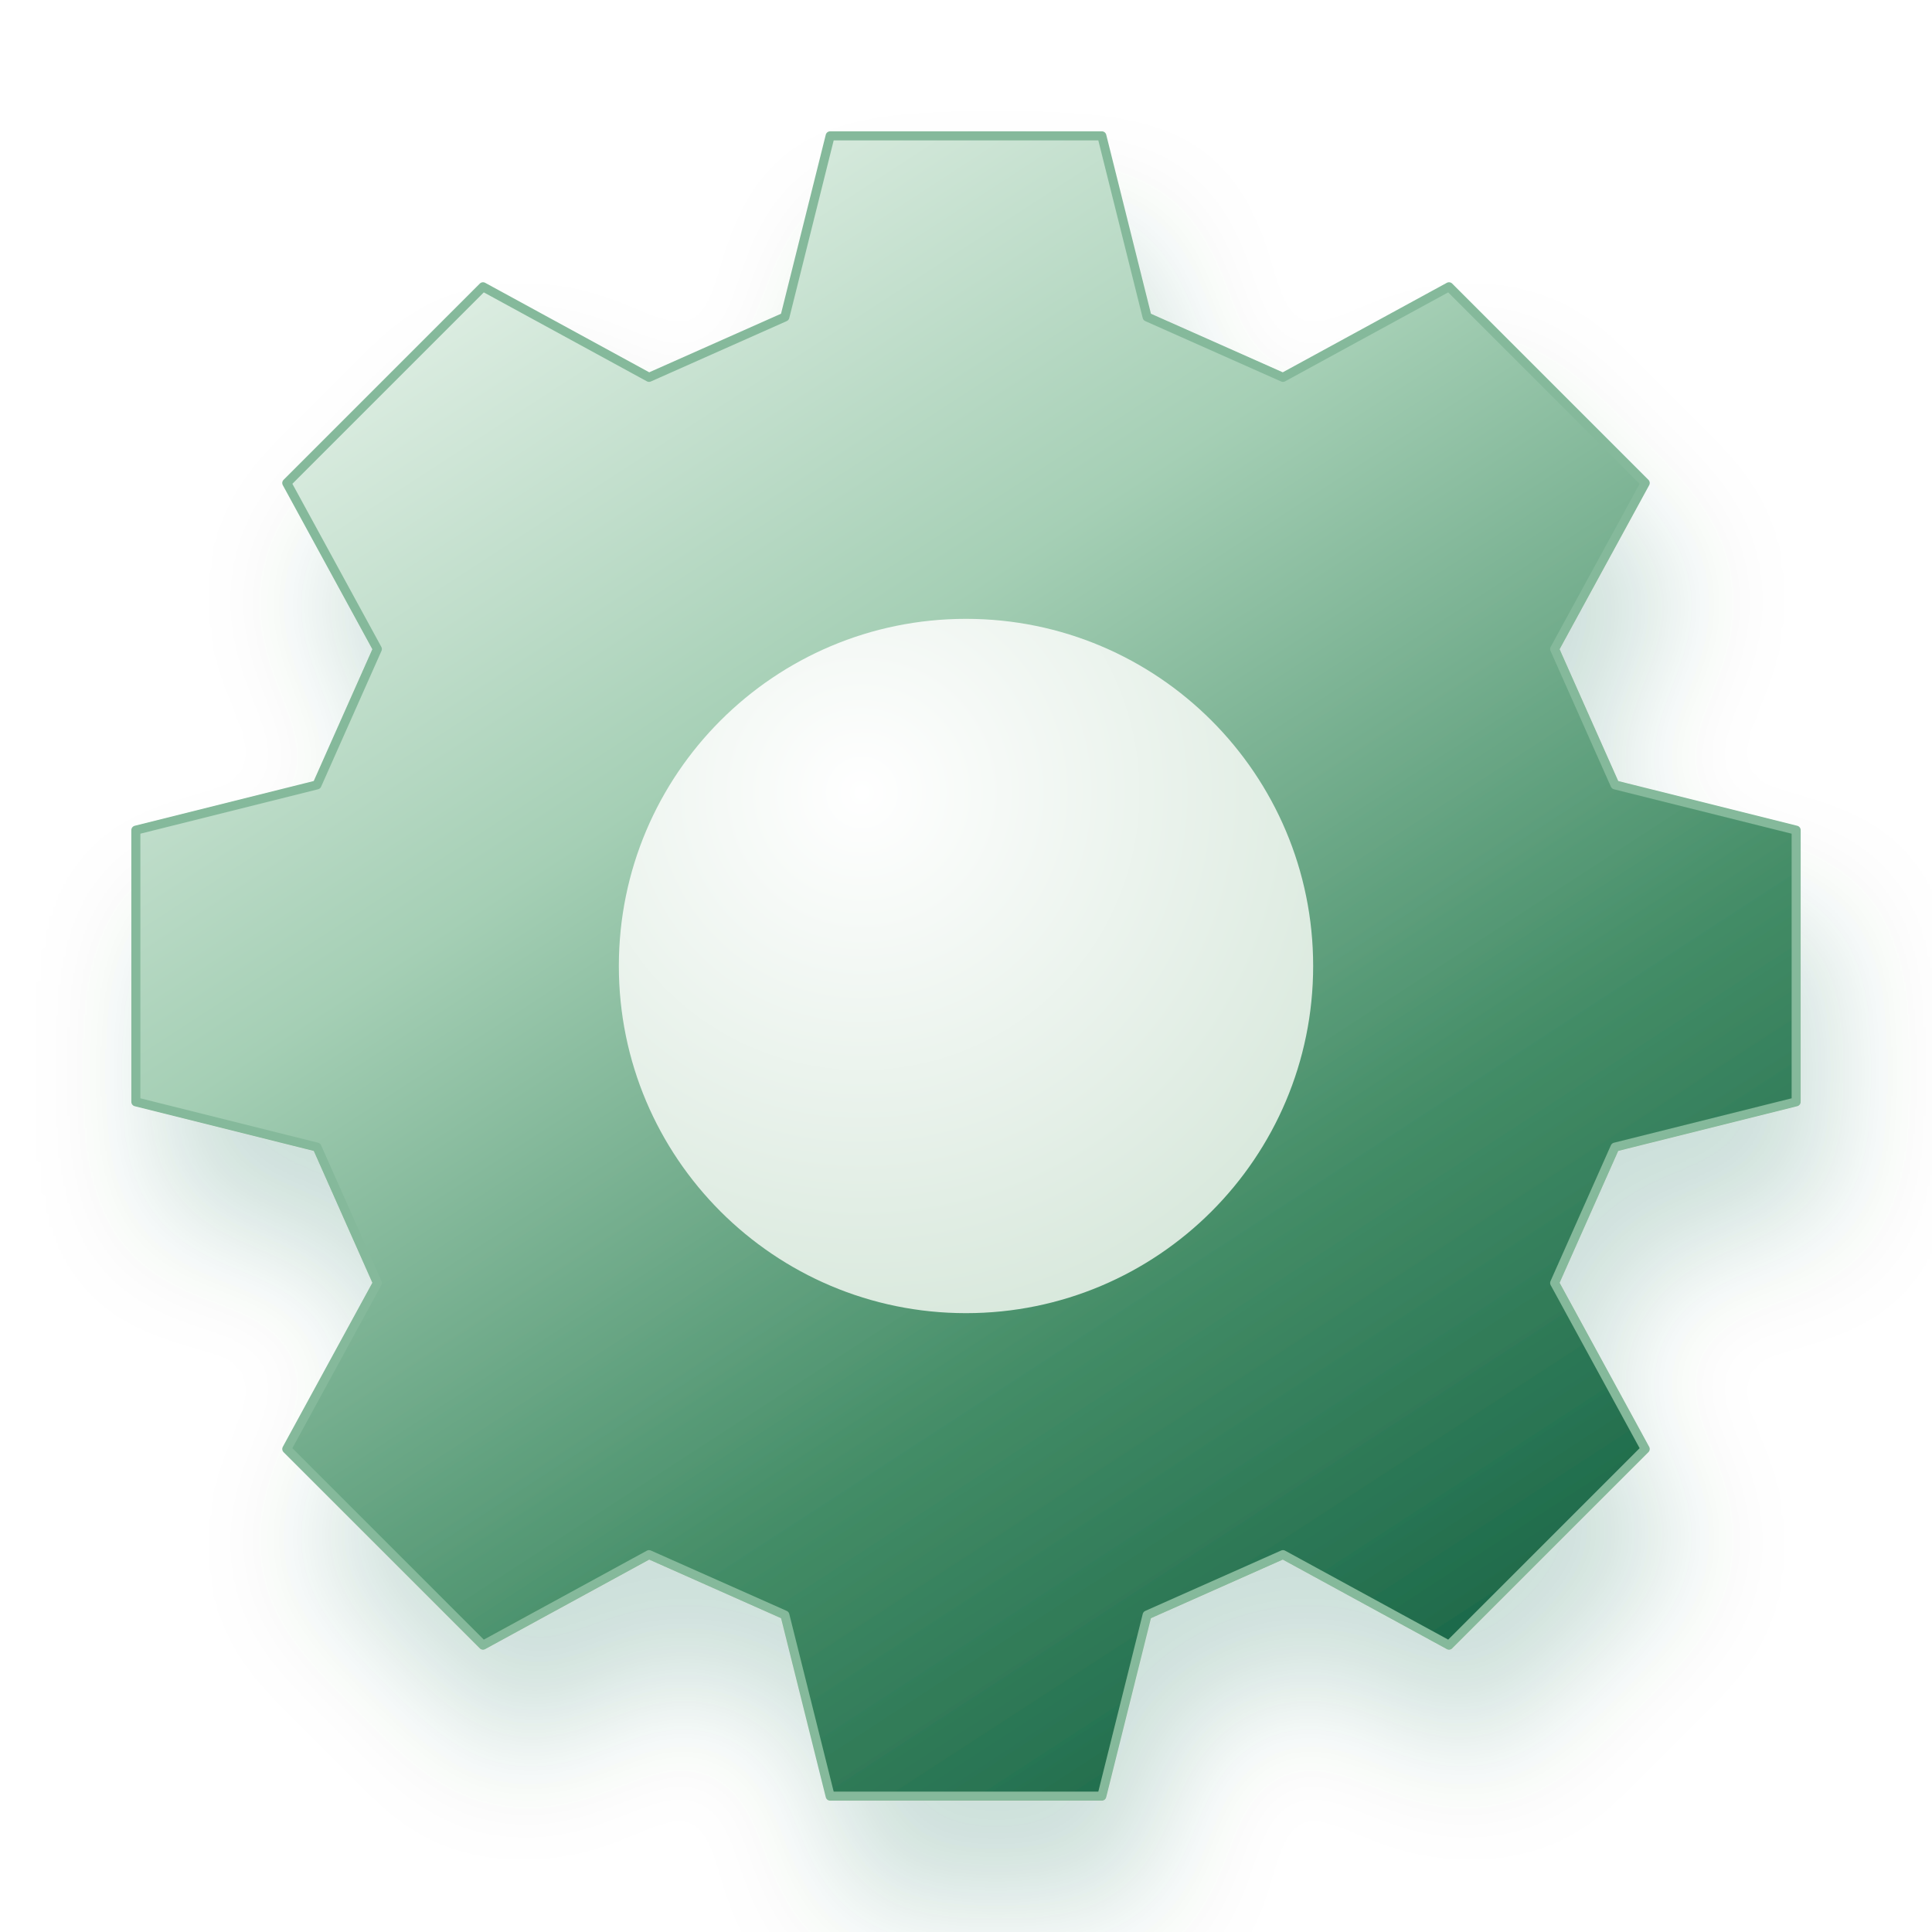
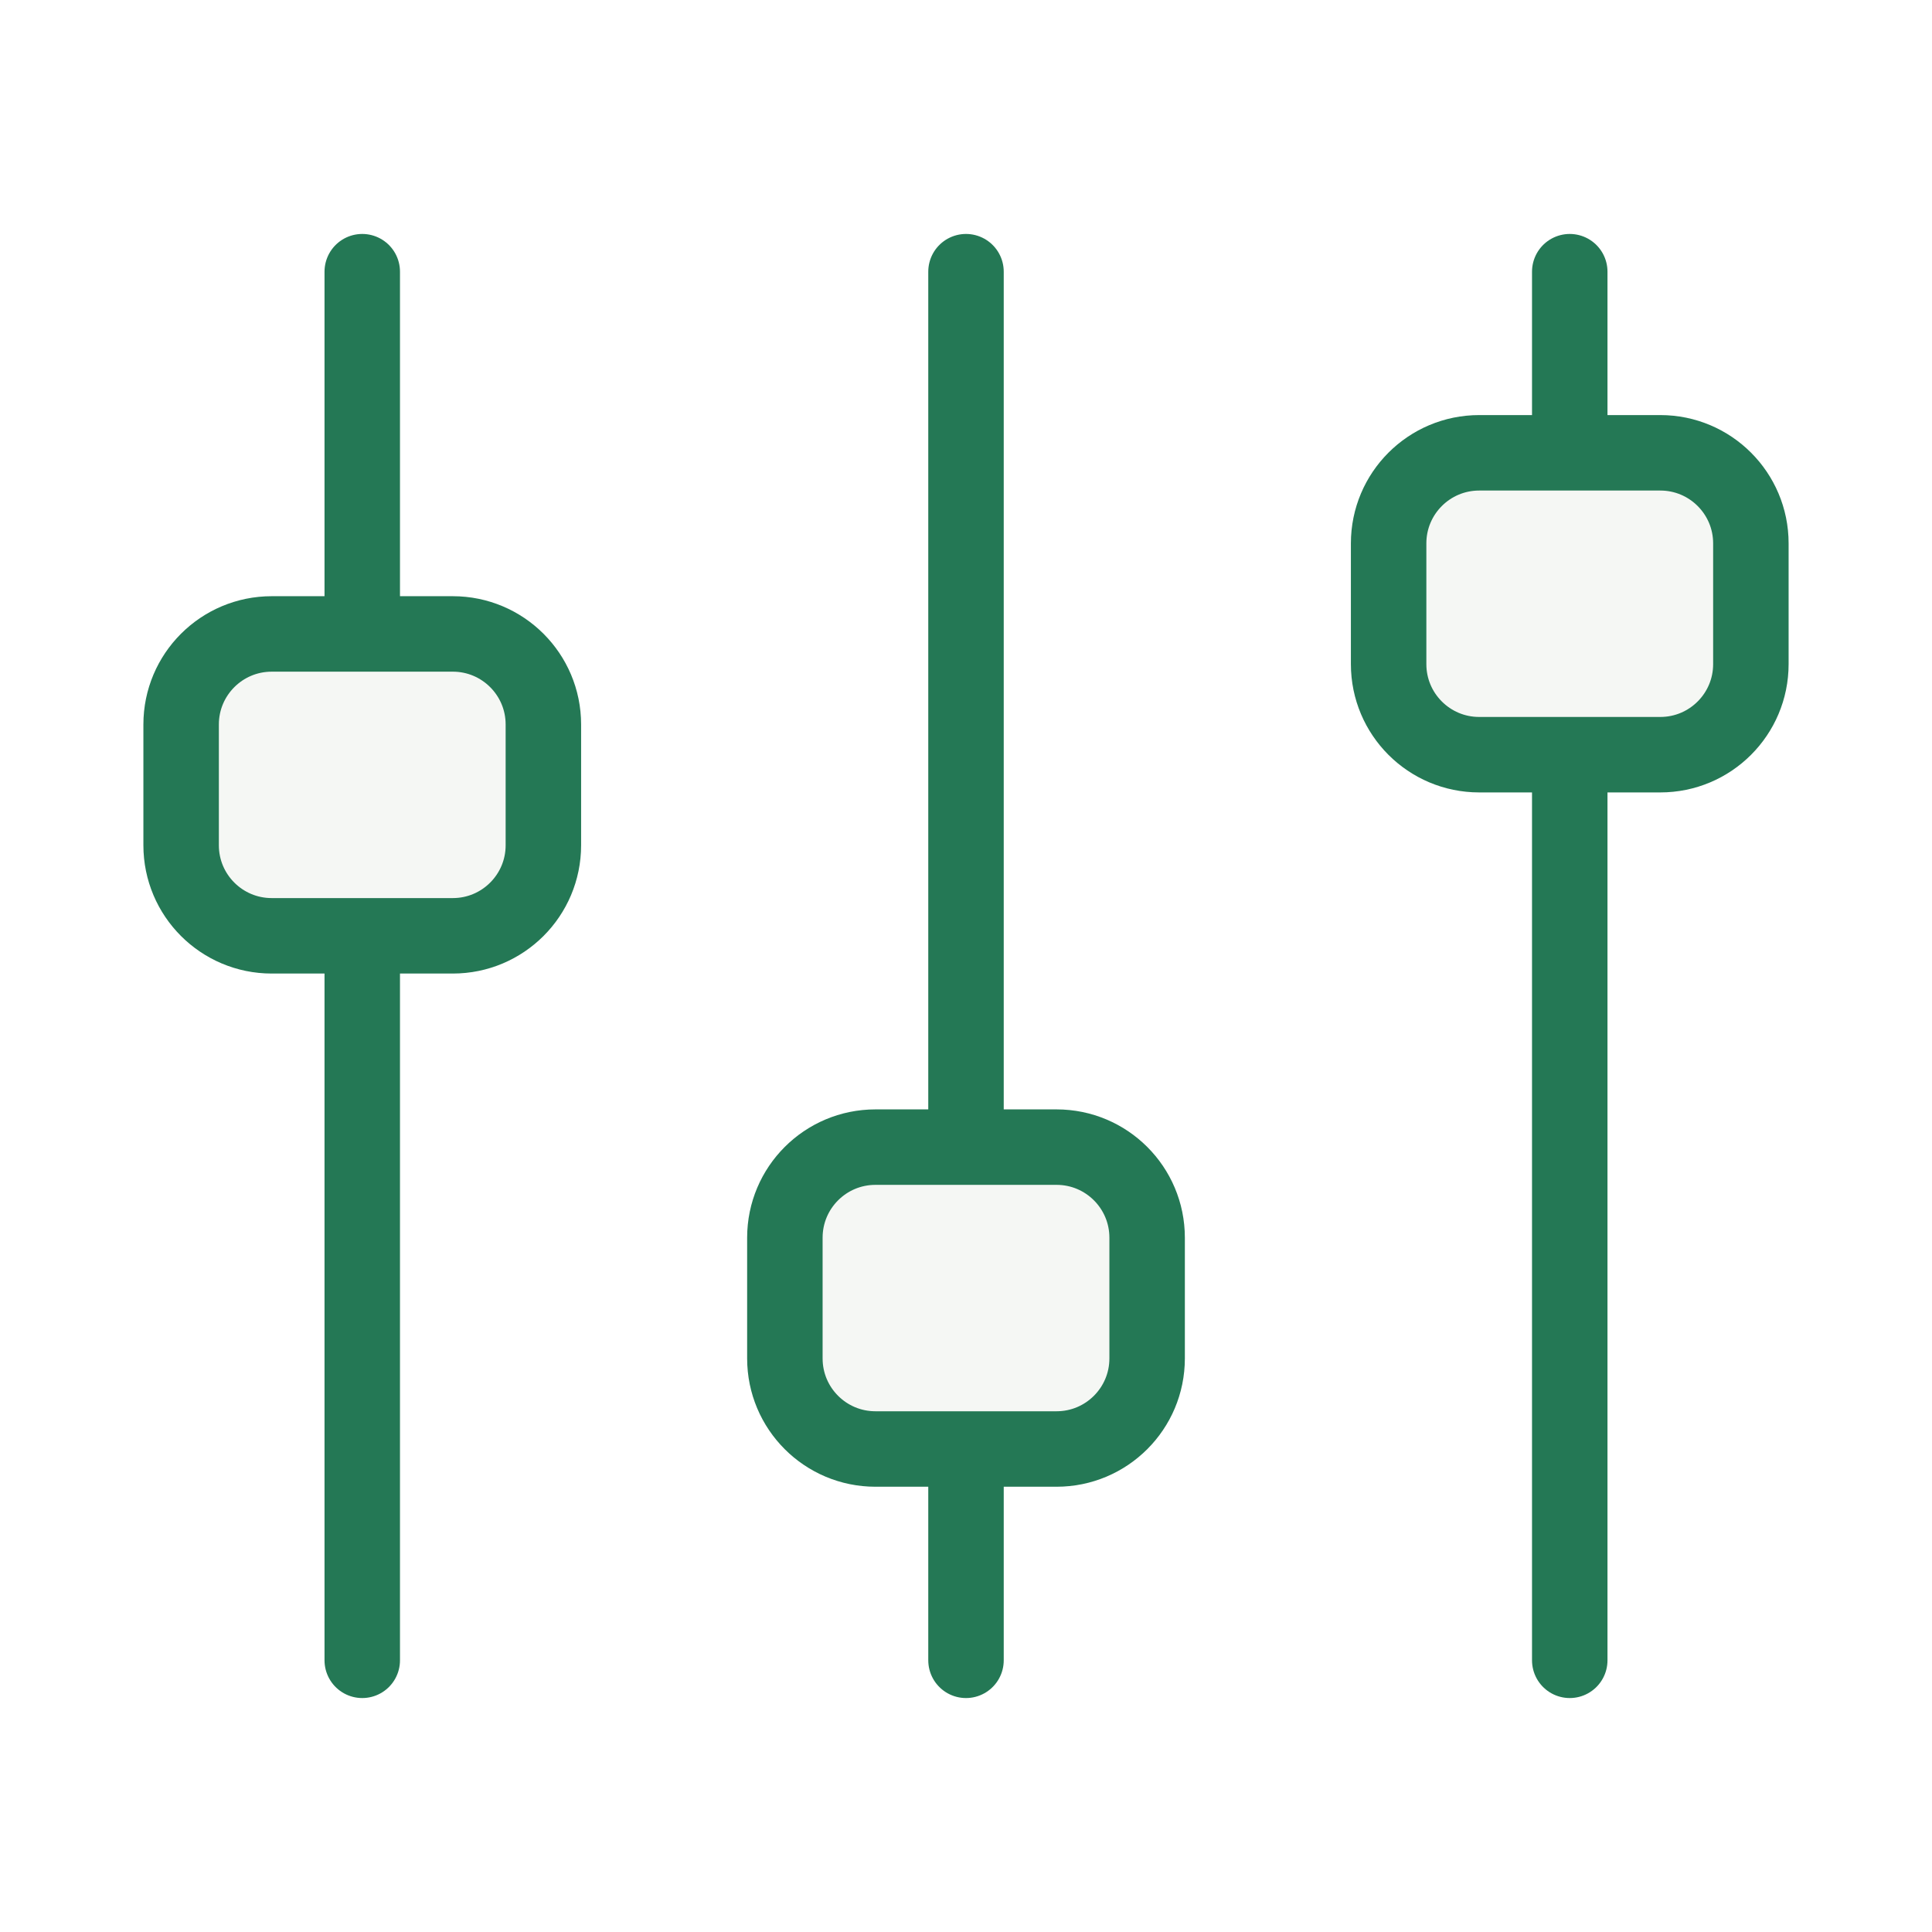
- <svg xmlns="http://www.w3.org/2000/svg" viewBox="0 0 128 128" width="128" height="128">
-   <defs>
-     <linearGradient id="gear" x1=".15" y1="0" x2=".8" y2="1">
-       <stop stop-color="#edf6ef" />
-       <stop offset=".35" stop-color="#a5cfb5" />
-       <stop offset=".7" stop-color="#448d67" />
-       <stop offset="1" stop-color="#146143" />
-     </linearGradient>
-     <radialGradient id="hole" cx="35%" cy="25%" r="80%">
-       <stop stop-color="#fff" />
-       <stop offset="1" stop-color="#d8e8dc" />
-     </radialGradient>
-     <filter id="shadow" x="-40%" y="-30%" width="180%" height="190%">
-       <feDropShadow dx="2" dy="7" stdDeviation="4" flood-color="#176447" flood-opacity=".2" />
-     </filter>
-   </defs>
-   <g filter="url(#shadow)" fill="url(#gear)">
-     <path d="M55 16h18l3 12 9 4 11-6 13 13-6 11 4 9 12 3v18l-12 3-4 9 6 11-13 13-11-6-9 4-3 12H55l-3-12-9-4-11 6-13-13 6-11-4-9-12-3V62l12-3 4-9-6-11 13-13 11 6 9-4Z" transform="translate(0 -7)" stroke="#85b99b" stroke-width=".6" stroke-linejoin="round" />
-     <circle cx="64" cy="64" r="23" fill="url(#hole)" />
-   </g>
+ <svg xmlns="http://www.w3.org/2000/svg" viewBox="0 0 64 64" width="64" height="64" fill="none" stroke="#247855" stroke-width="2.5" stroke-linecap="round" stroke-linejoin="round">
+   <path d="M12 9v12m0 10v24M32 9v29m0 10v7M52 9v6m0 10v30" />
+   <rect x="6" y="21" width="12" height="10" rx="3" fill="#f5f7f4" />
+   <rect x="26" y="38" width="12" height="10" rx="3" fill="#f5f7f4" />
+   <rect x="46" y="15" width="12" height="10" rx="3" fill="#f5f7f4" />
</svg>
